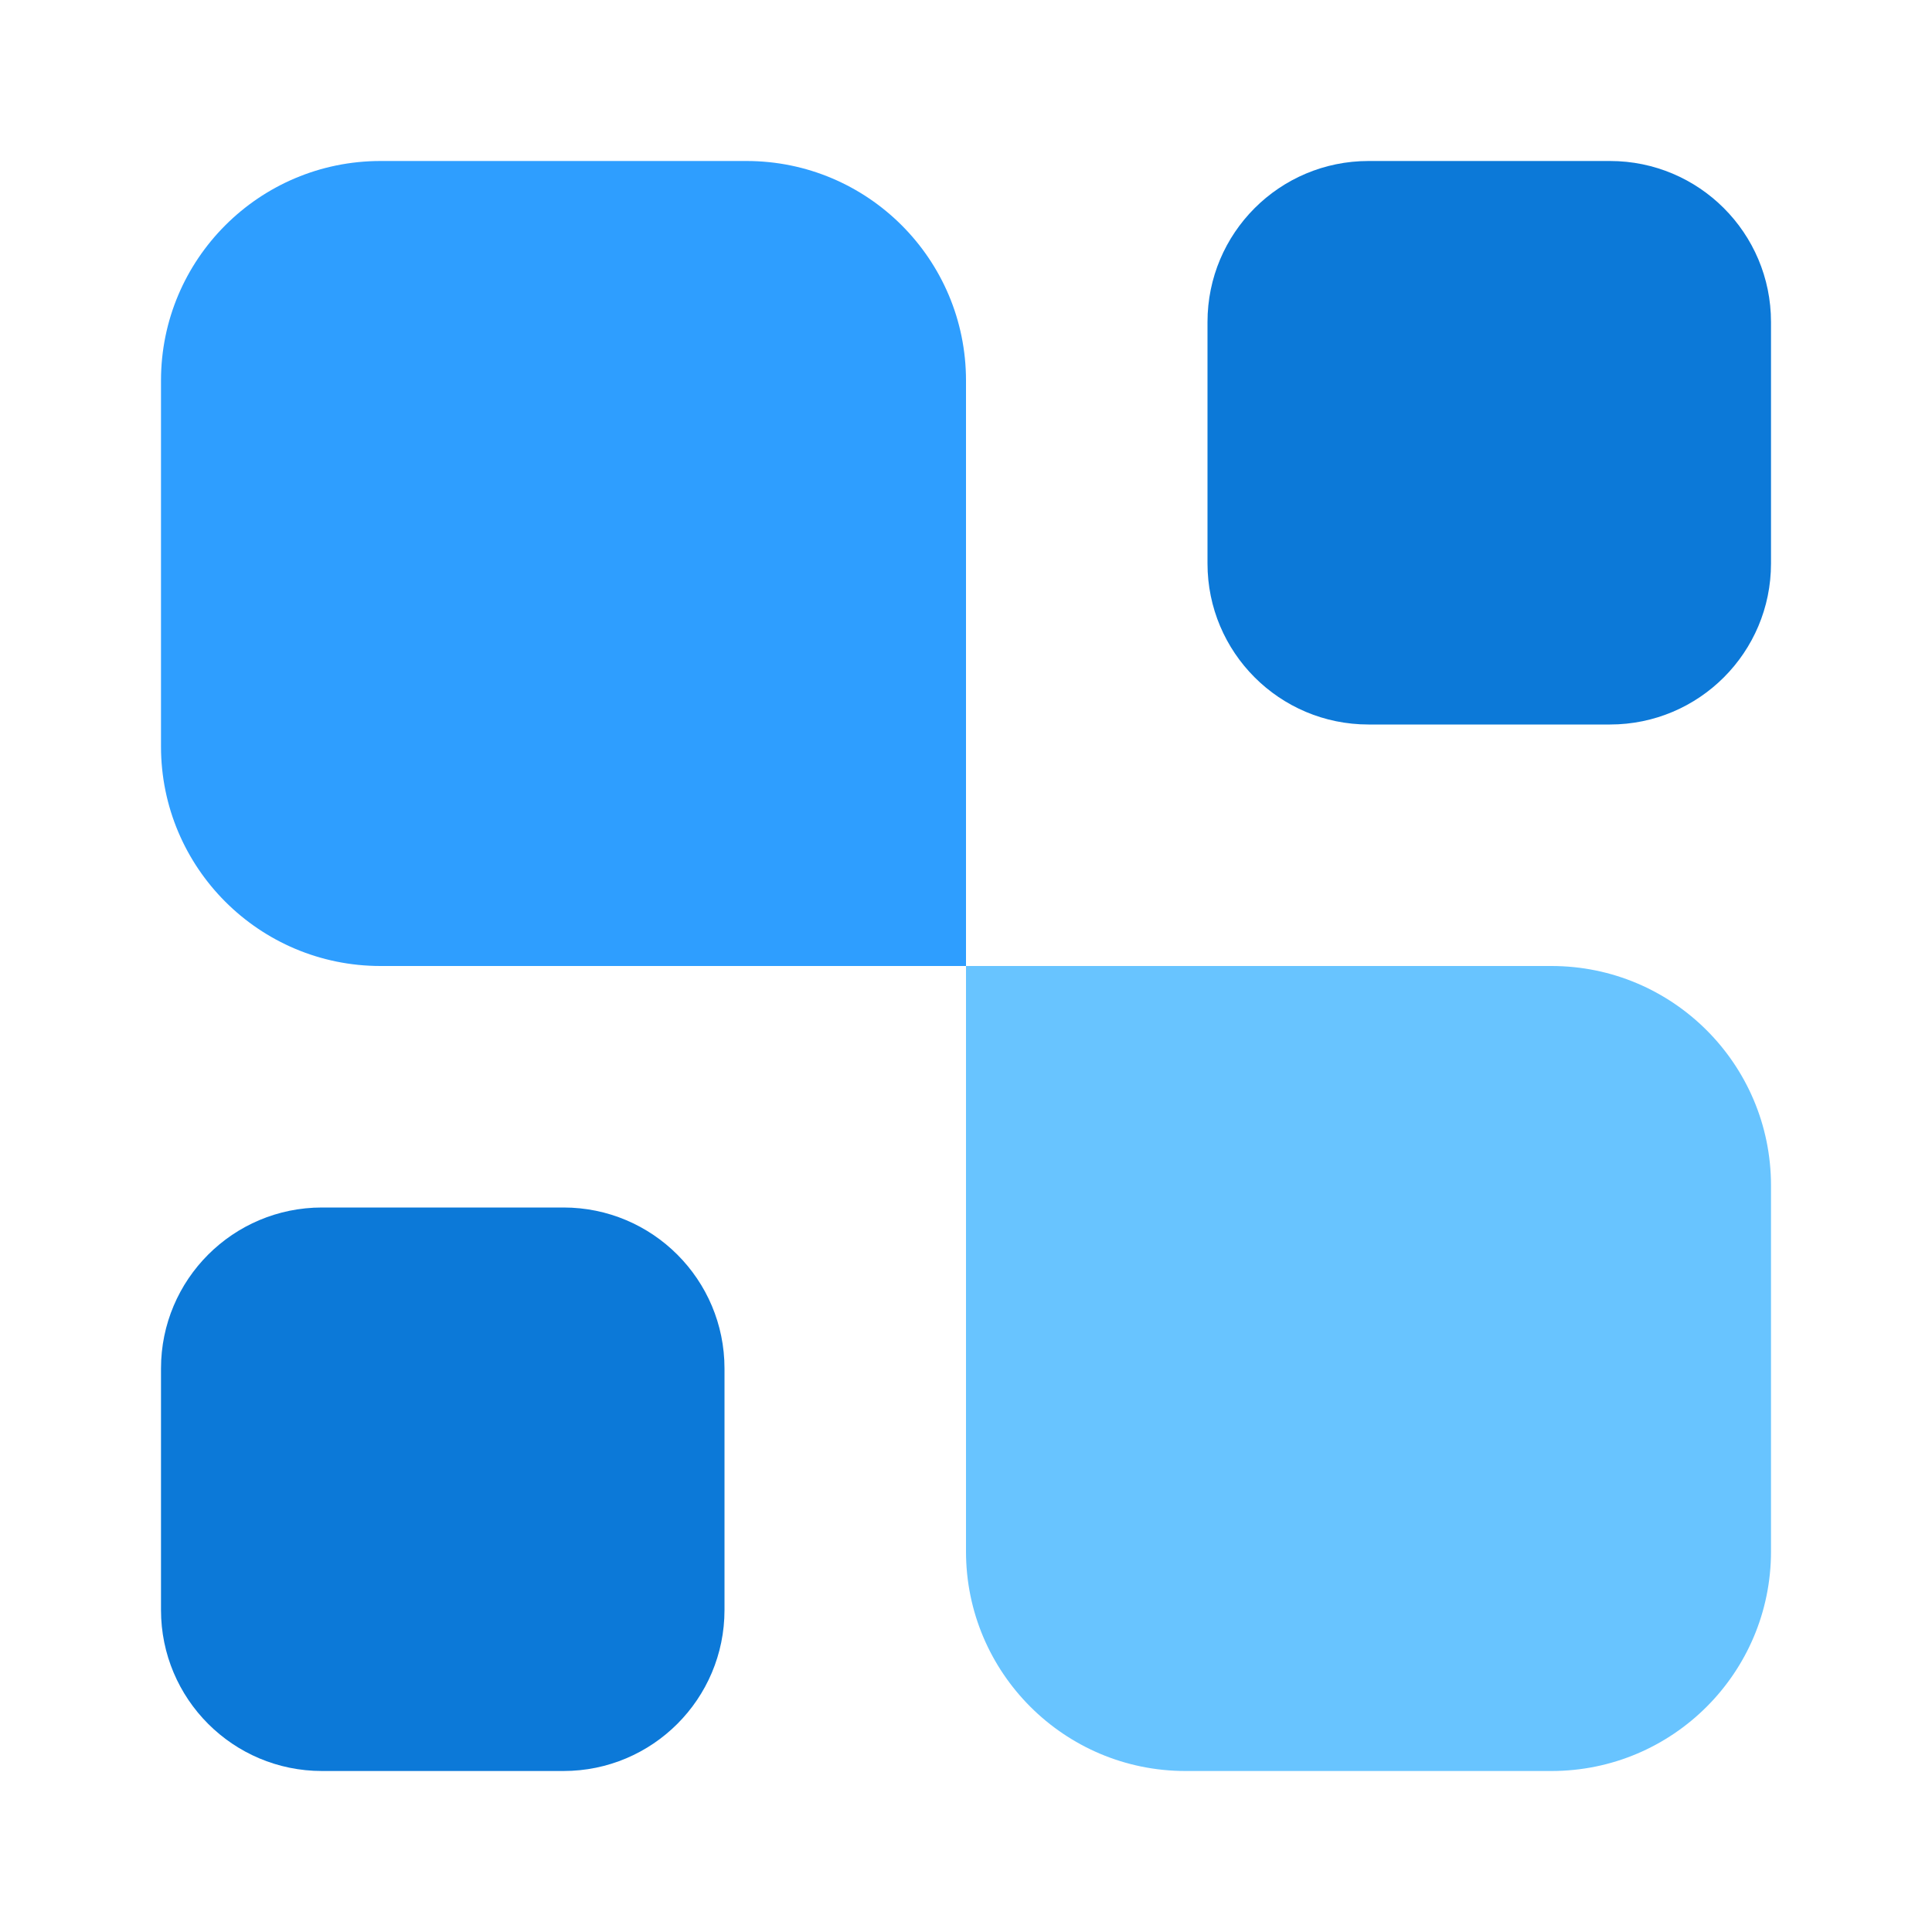
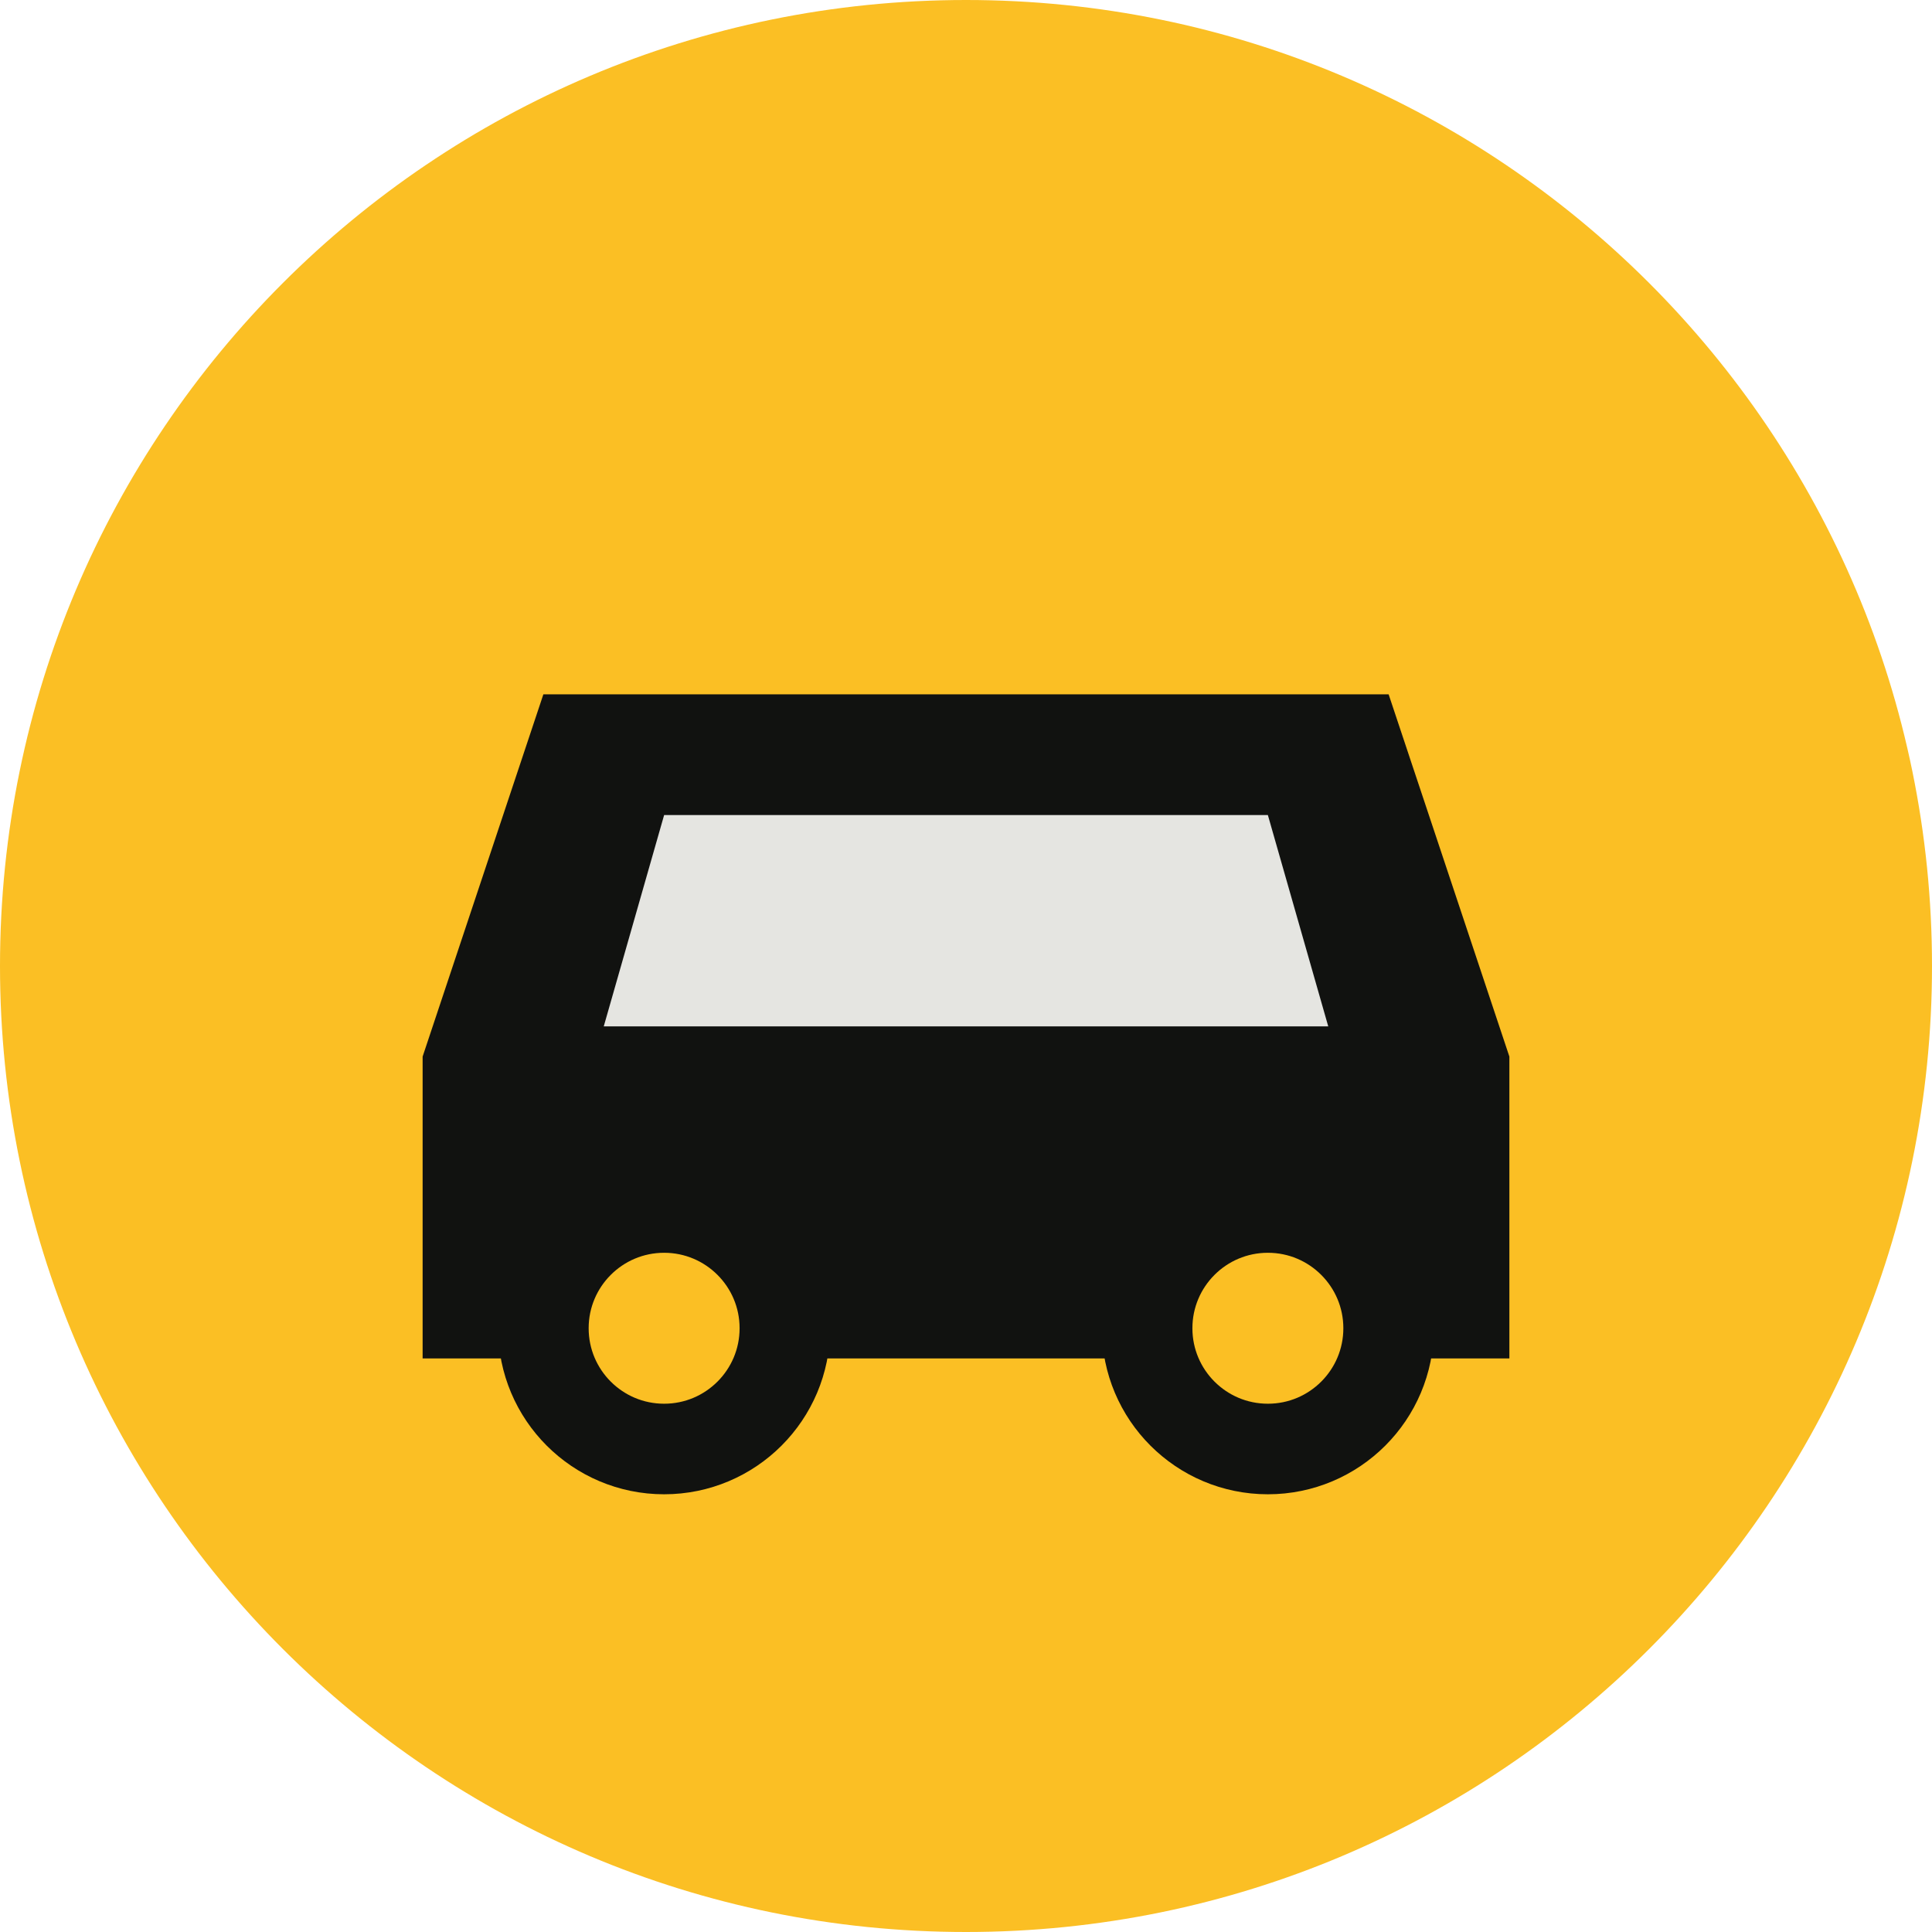
- <svg xmlns="http://www.w3.org/2000/svg" width="24" height="24" viewBox="0 0 24 24" fill="none">
-   <path d="M22 19.273C22 20.779 20.779 22 19.273 22H14.727C13.221 22 12 20.779 12 19.273V12H19.273C20.779 12 22 13.221 22 14.727V19.273Z" fill="#68C4FF" />
-   <path d="M20 2C21.105 2 22 2.895 22 4V7C22 8.105 21.105 9 20 9H17C15.895 9 15 8.105 15 7V4C15 2.895 15.895 2 17 2H20Z" fill="#0C79D8" />
-   <path d="M7 15C8.105 15 9 15.895 9 17V20C9 21.105 8.105 22 7 22H4C2.895 22 2 21.105 2 20V17C2 15.895 2.895 15 4 15H7Z" fill="#0C79D8" />
-   <path d="M12 12H4.727C3.221 12 2 10.779 2 9.273V4.727C2 3.221 3.221 2 4.727 2H9.273C10.779 2 12 3.221 12 4.727V12Z" fill="#2E9EFF" />
+ <svg xmlns="http://www.w3.org/2000/svg" width="64" height="64" viewBox="0 0 64 64">
+   <rect width="64" height="64" rx="32" fill="#fbbf24" />
+   <path d="M18 23h28l4 12v10H14V35l4-12Z" fill="#111210" />
+   <path d="M22 27h20l2 7H20l2-7Z" fill="#f7f7f3" opacity=".92" />
+   <circle cx="22" cy="44" r="4" fill="#fbbf24" stroke="#111210" stroke-width="3" />
+   <circle cx="42" cy="44" r="4" fill="#fbbf24" stroke="#111210" stroke-width="3" />
</svg>
